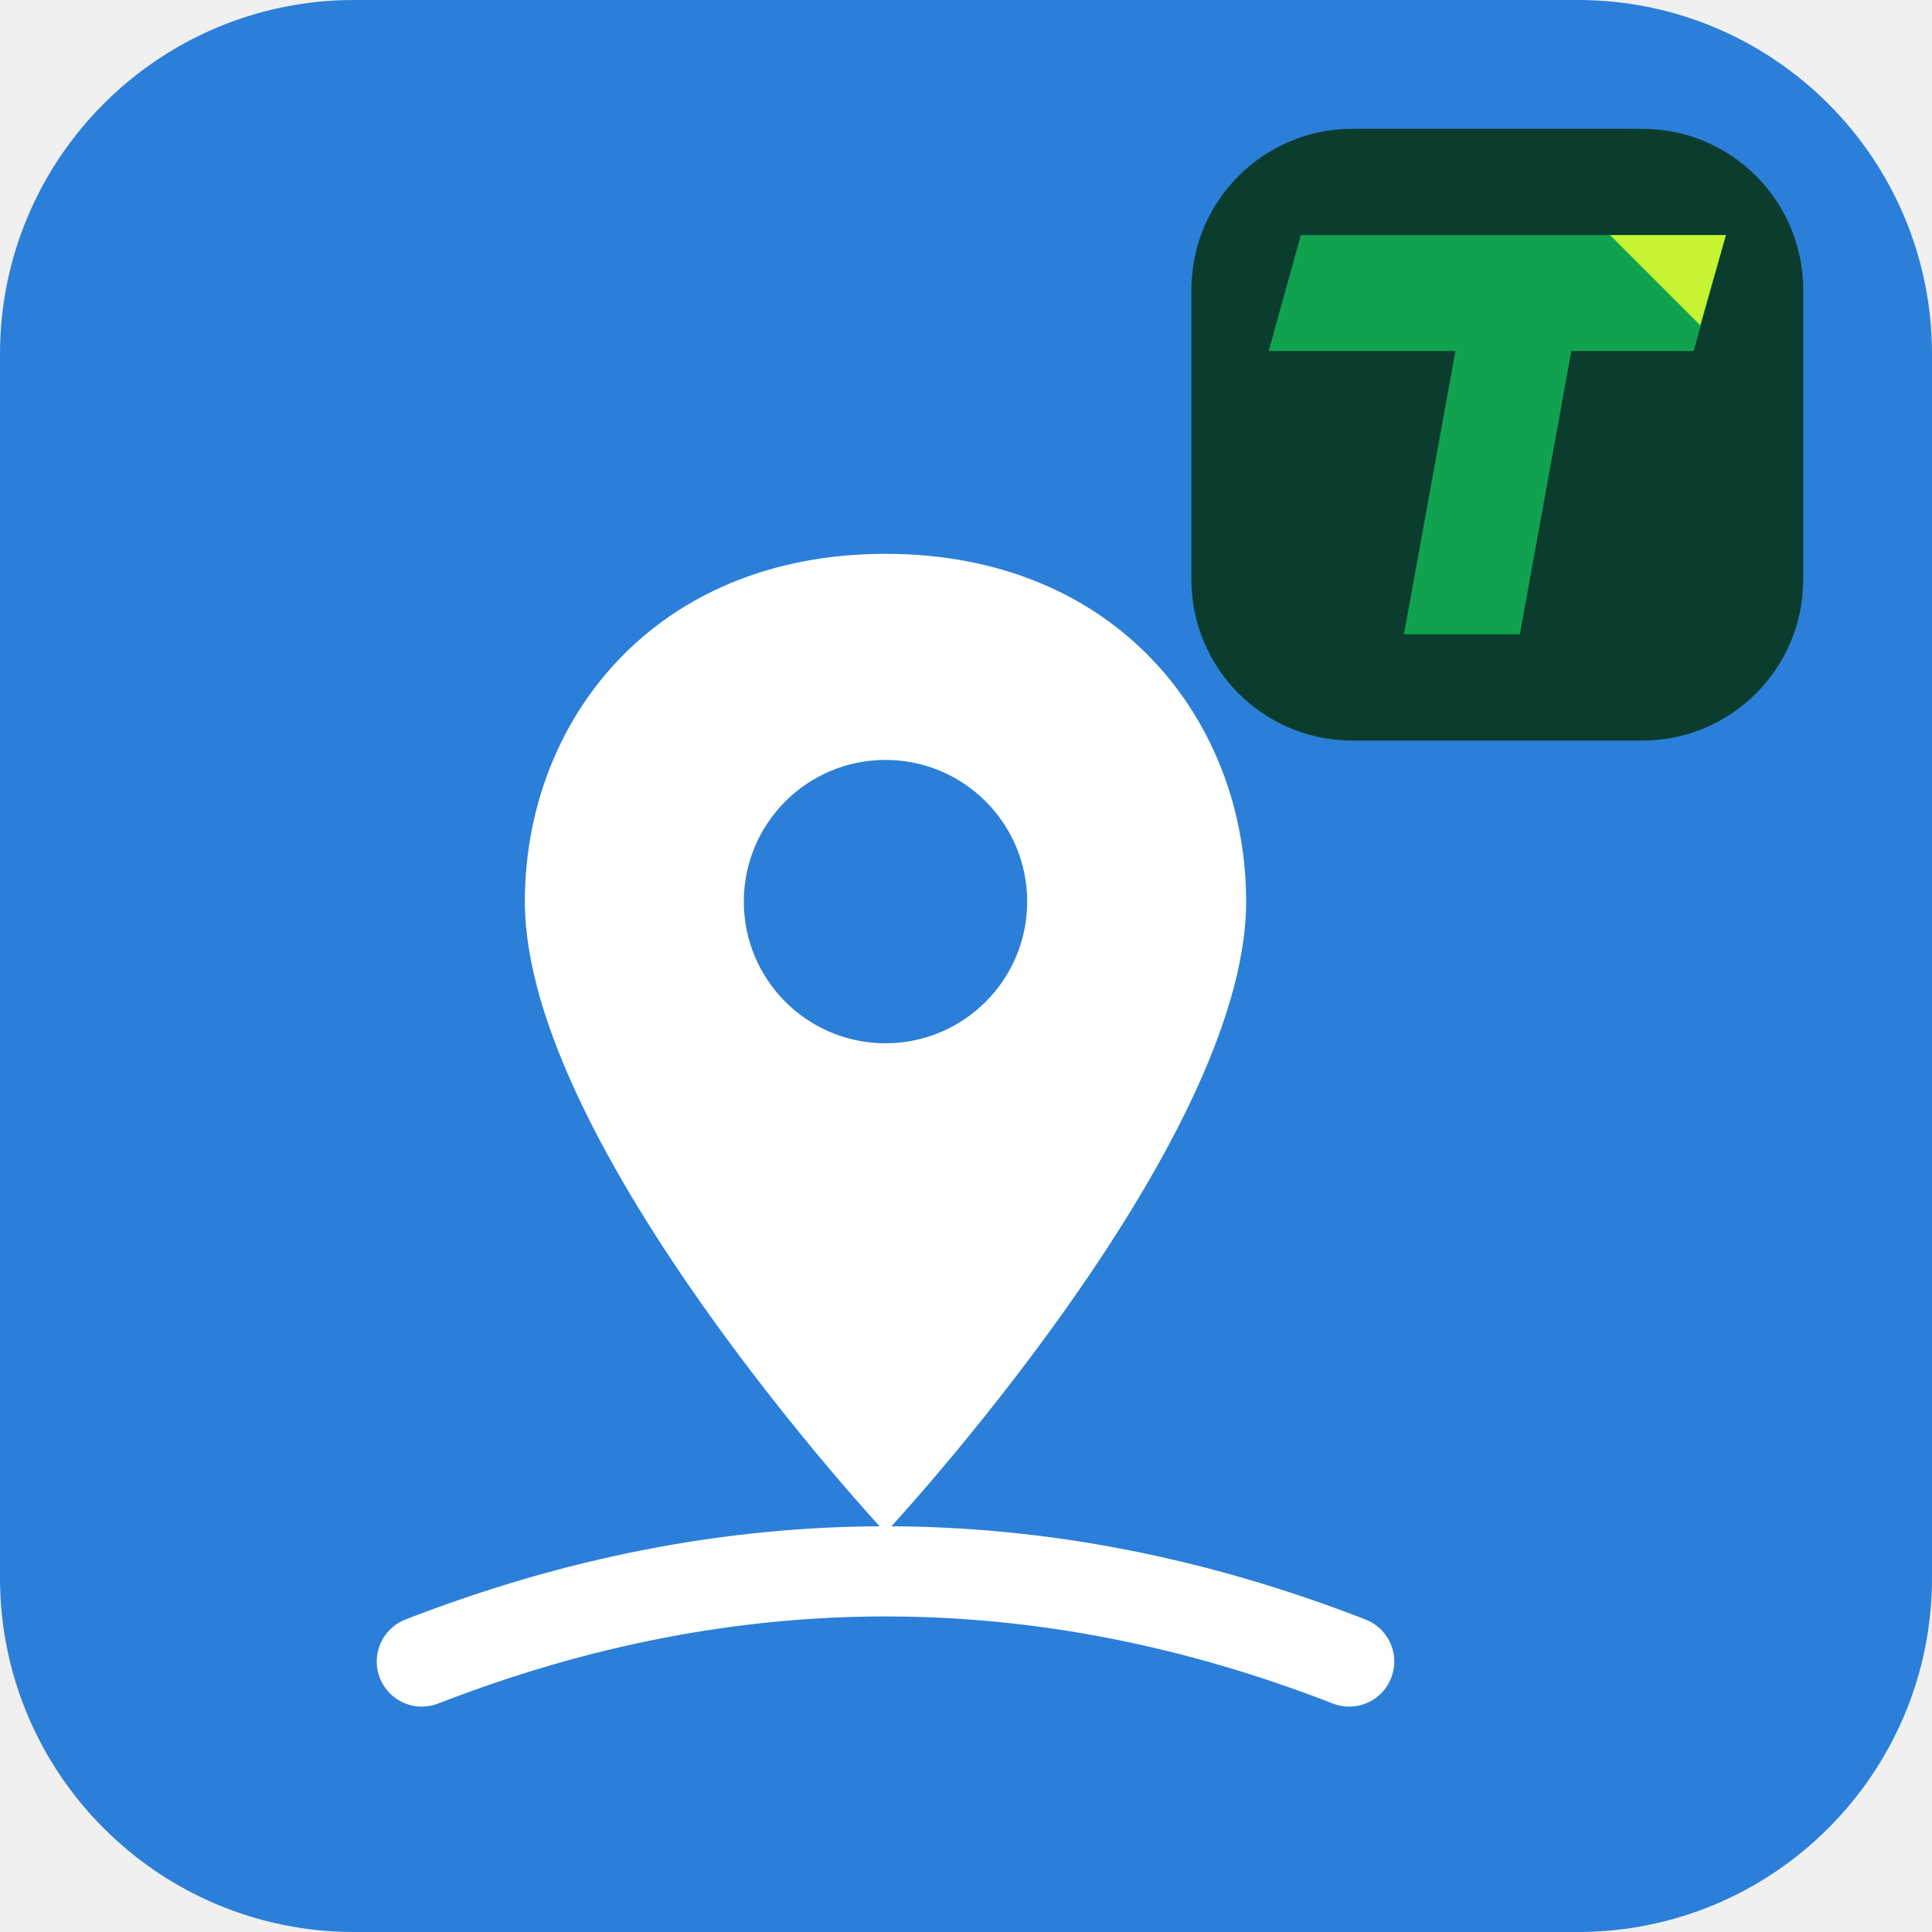
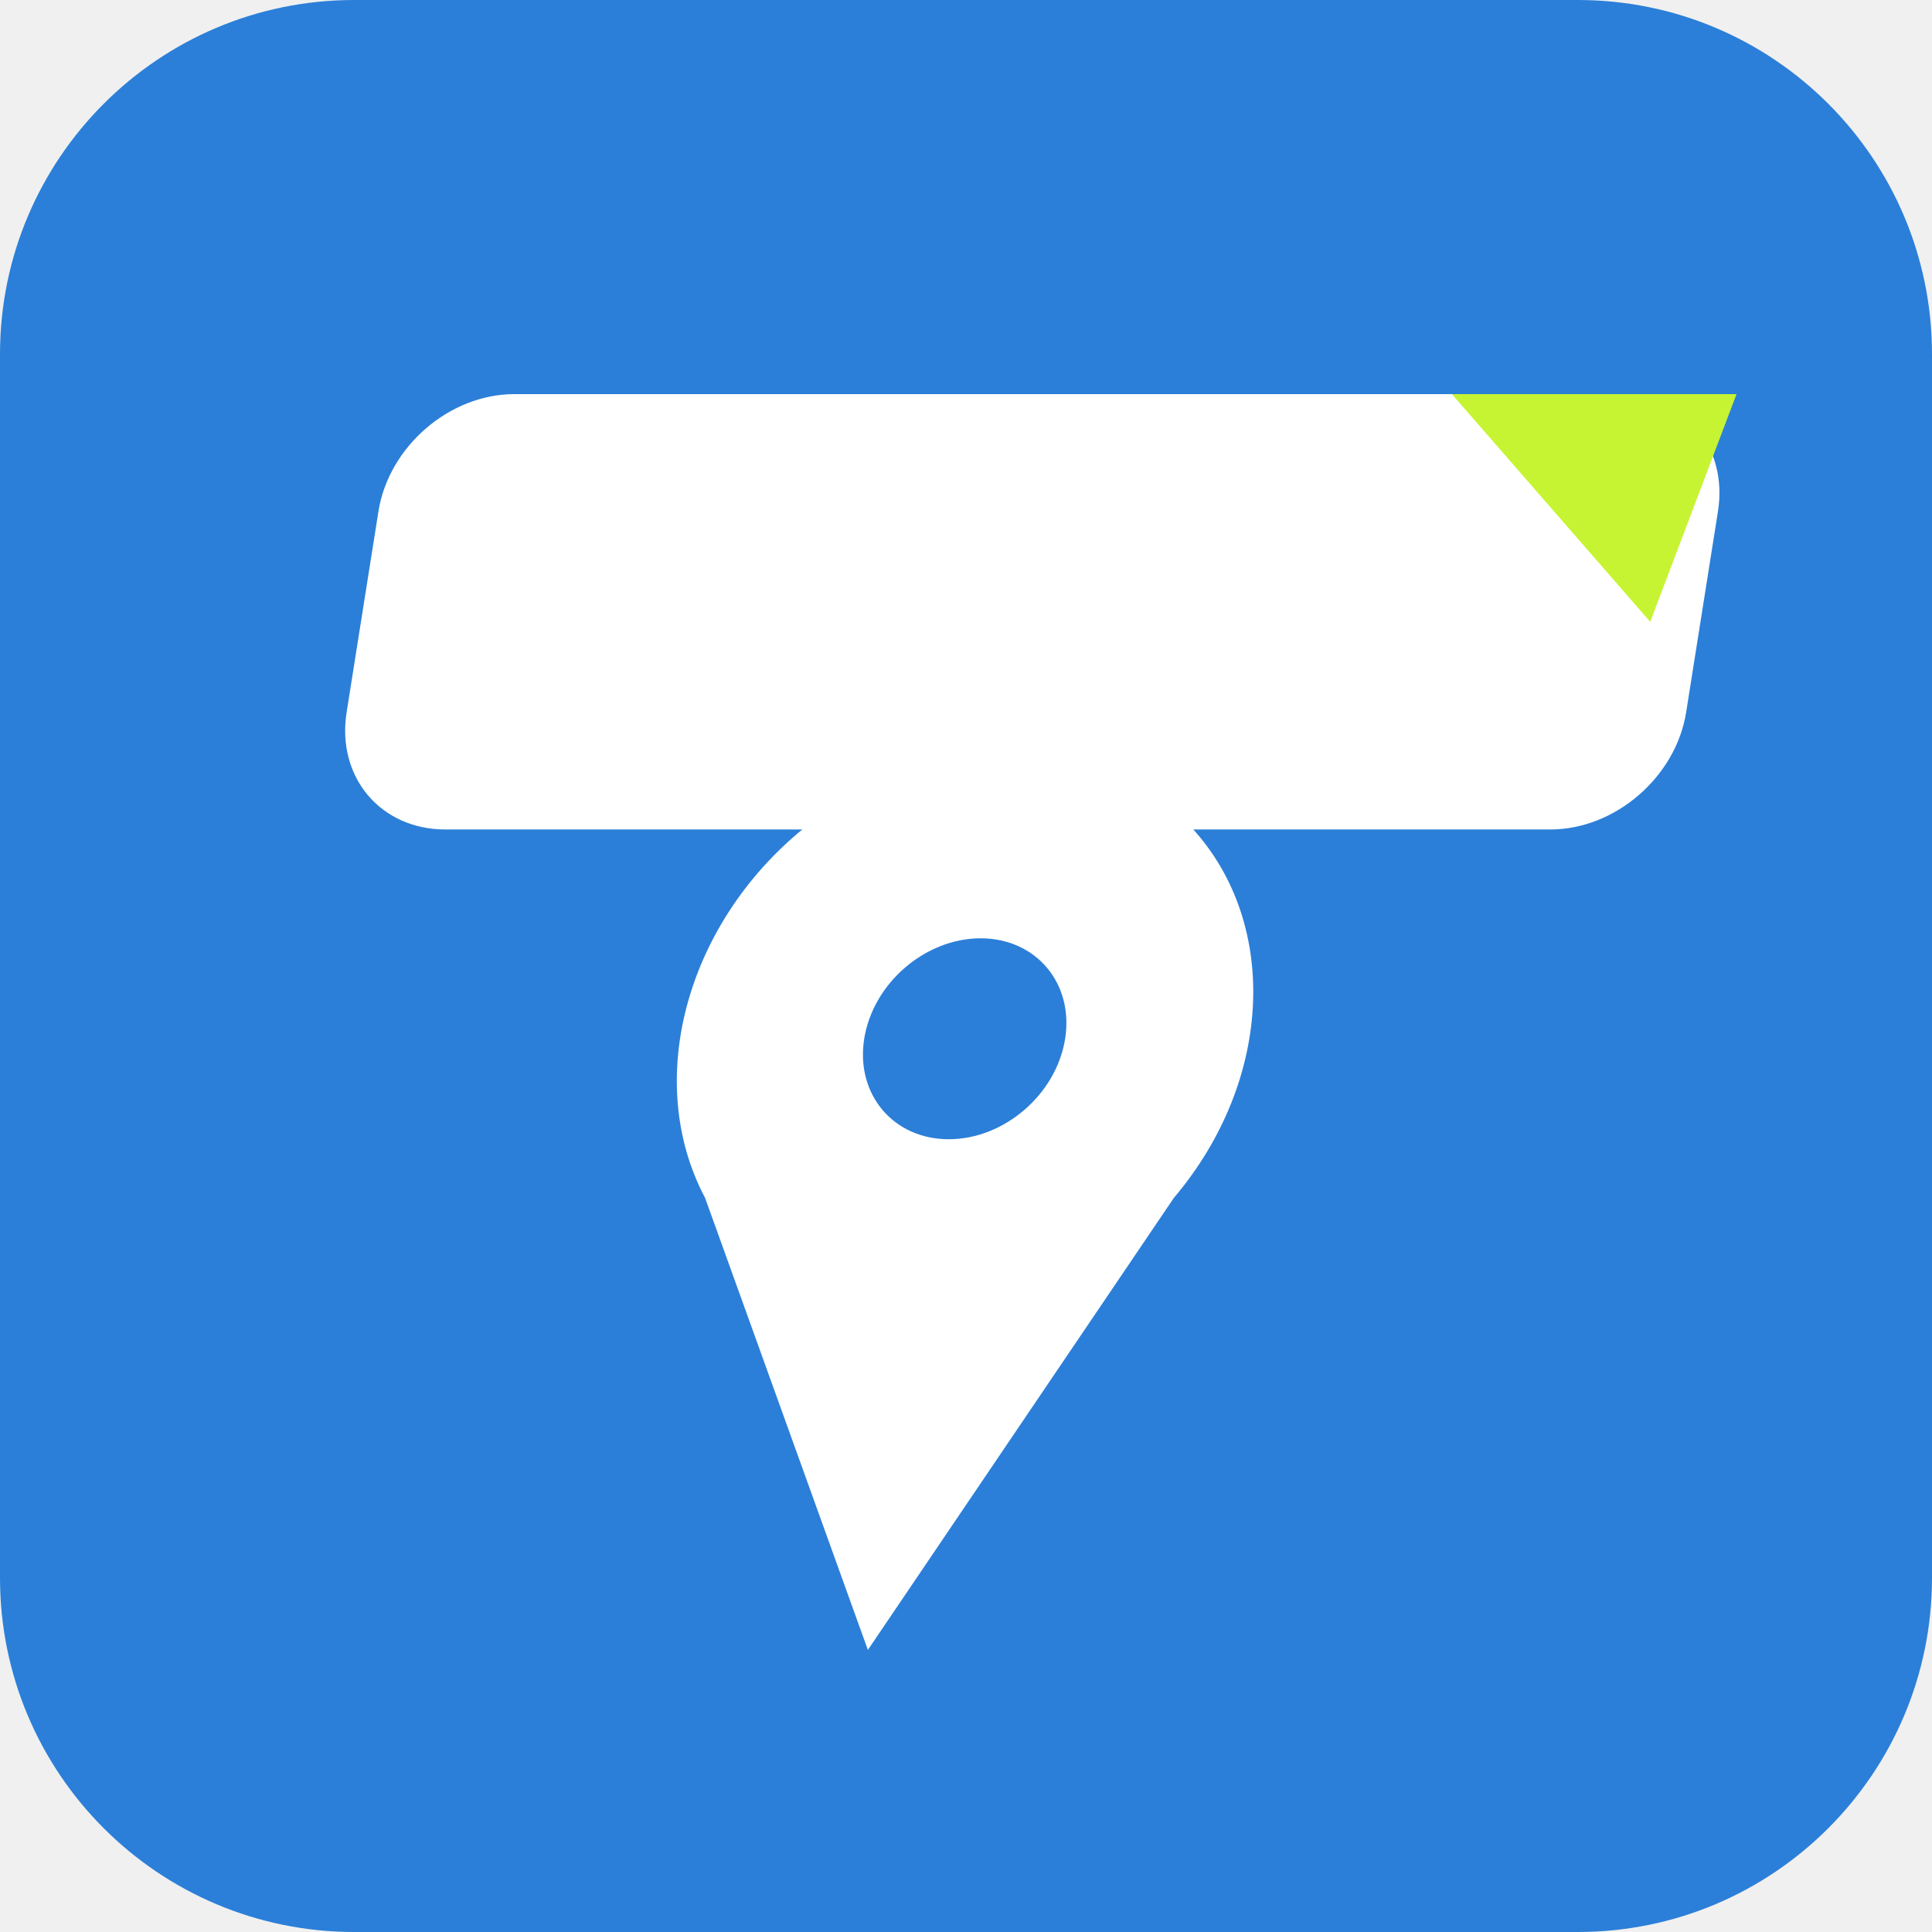
<svg xmlns="http://www.w3.org/2000/svg" viewBox="0 0 120 120">
  <rect width="120" height="120" rx="22" fill="#2B7FD8" />
-   <g transform="translate(55 68) scale(0.8) translate(-60 -60)">
-     <path d="M60 18C42 18 32 31 32 45C32 64 60 94 60 94C60 94 88 64 88 45C88 31 78 18 60 18Z" fill="#FFFFFF" />
-     <circle cx="60" cy="45" r="11" fill="#2B7FD8" />
-     <path d="M24 104Q60 90 96 104" fill="none" stroke="#FFFFFF" stroke-width="7" stroke-linecap="round" />
-   </g>
-   <rect x="74" y="8" width="38" height="38" rx="10" fill="#0B3D2E" />
-   <g transform="translate(93 27) scale(.4) translate(-60.5 -63)">
-     <path d="M30 32h66l-5 18H72l-8 44H46l8-44H25z" fill="#11A24F" />
-     <path d="M78 32h18l-4 14z" fill="#C6F432" />
+   <g transform="translate(60 64) scale(1.04) skewX(-9) translate(-60 -62)">
+     <rect x="20" y="24" width="80" height="26" rx="7" fill="#FFFFFF" />
+     <path d="M60 99L46 72A17 17 0 1 1 74 72Z" fill="#FFFFFF" />
+     <circle cx="60" cy="62.5" r="6" fill="#2B7FD8" />
+     <path d="M83 24H100L97 37.6Z" fill="#C6F432" />
  </g>
</svg>
